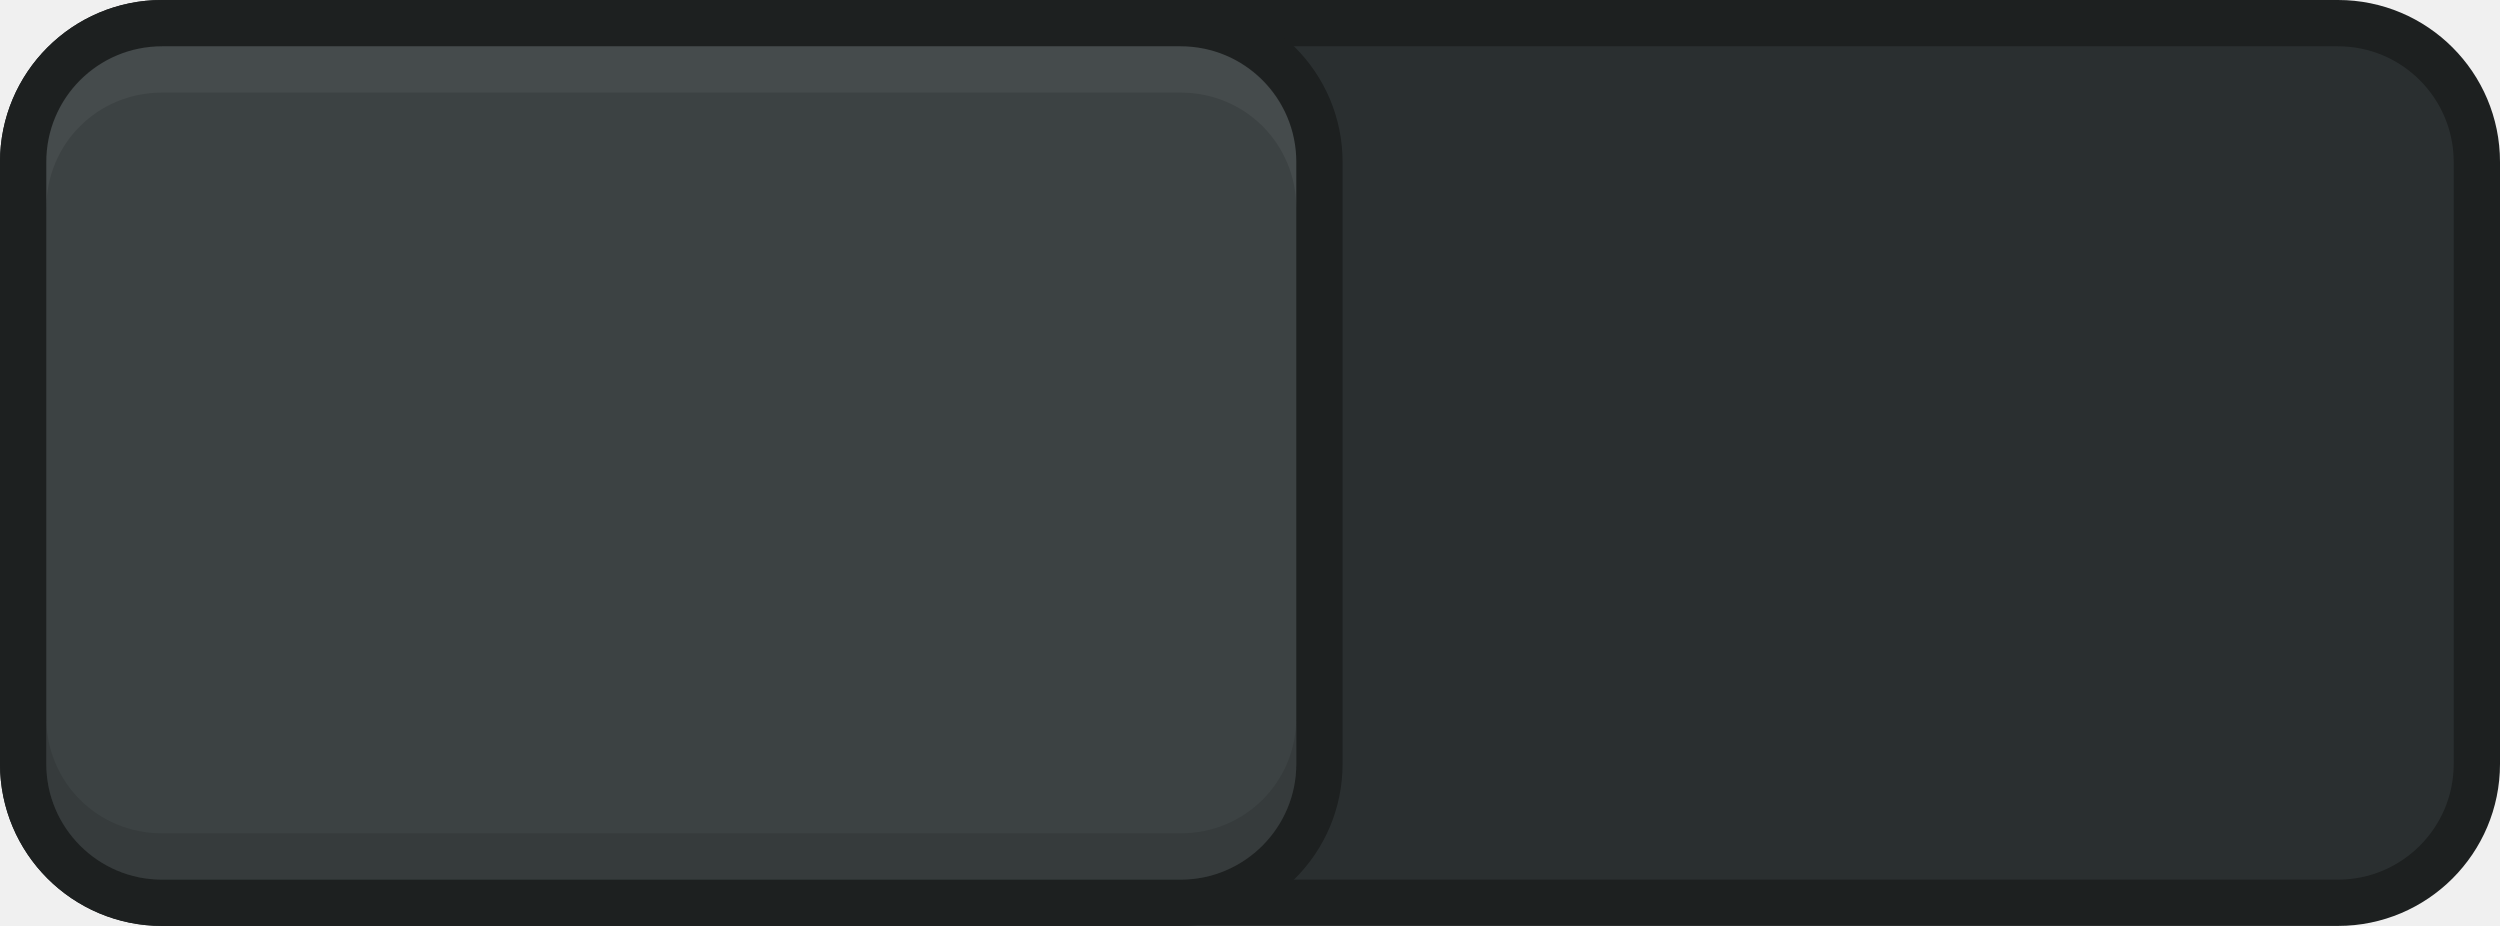
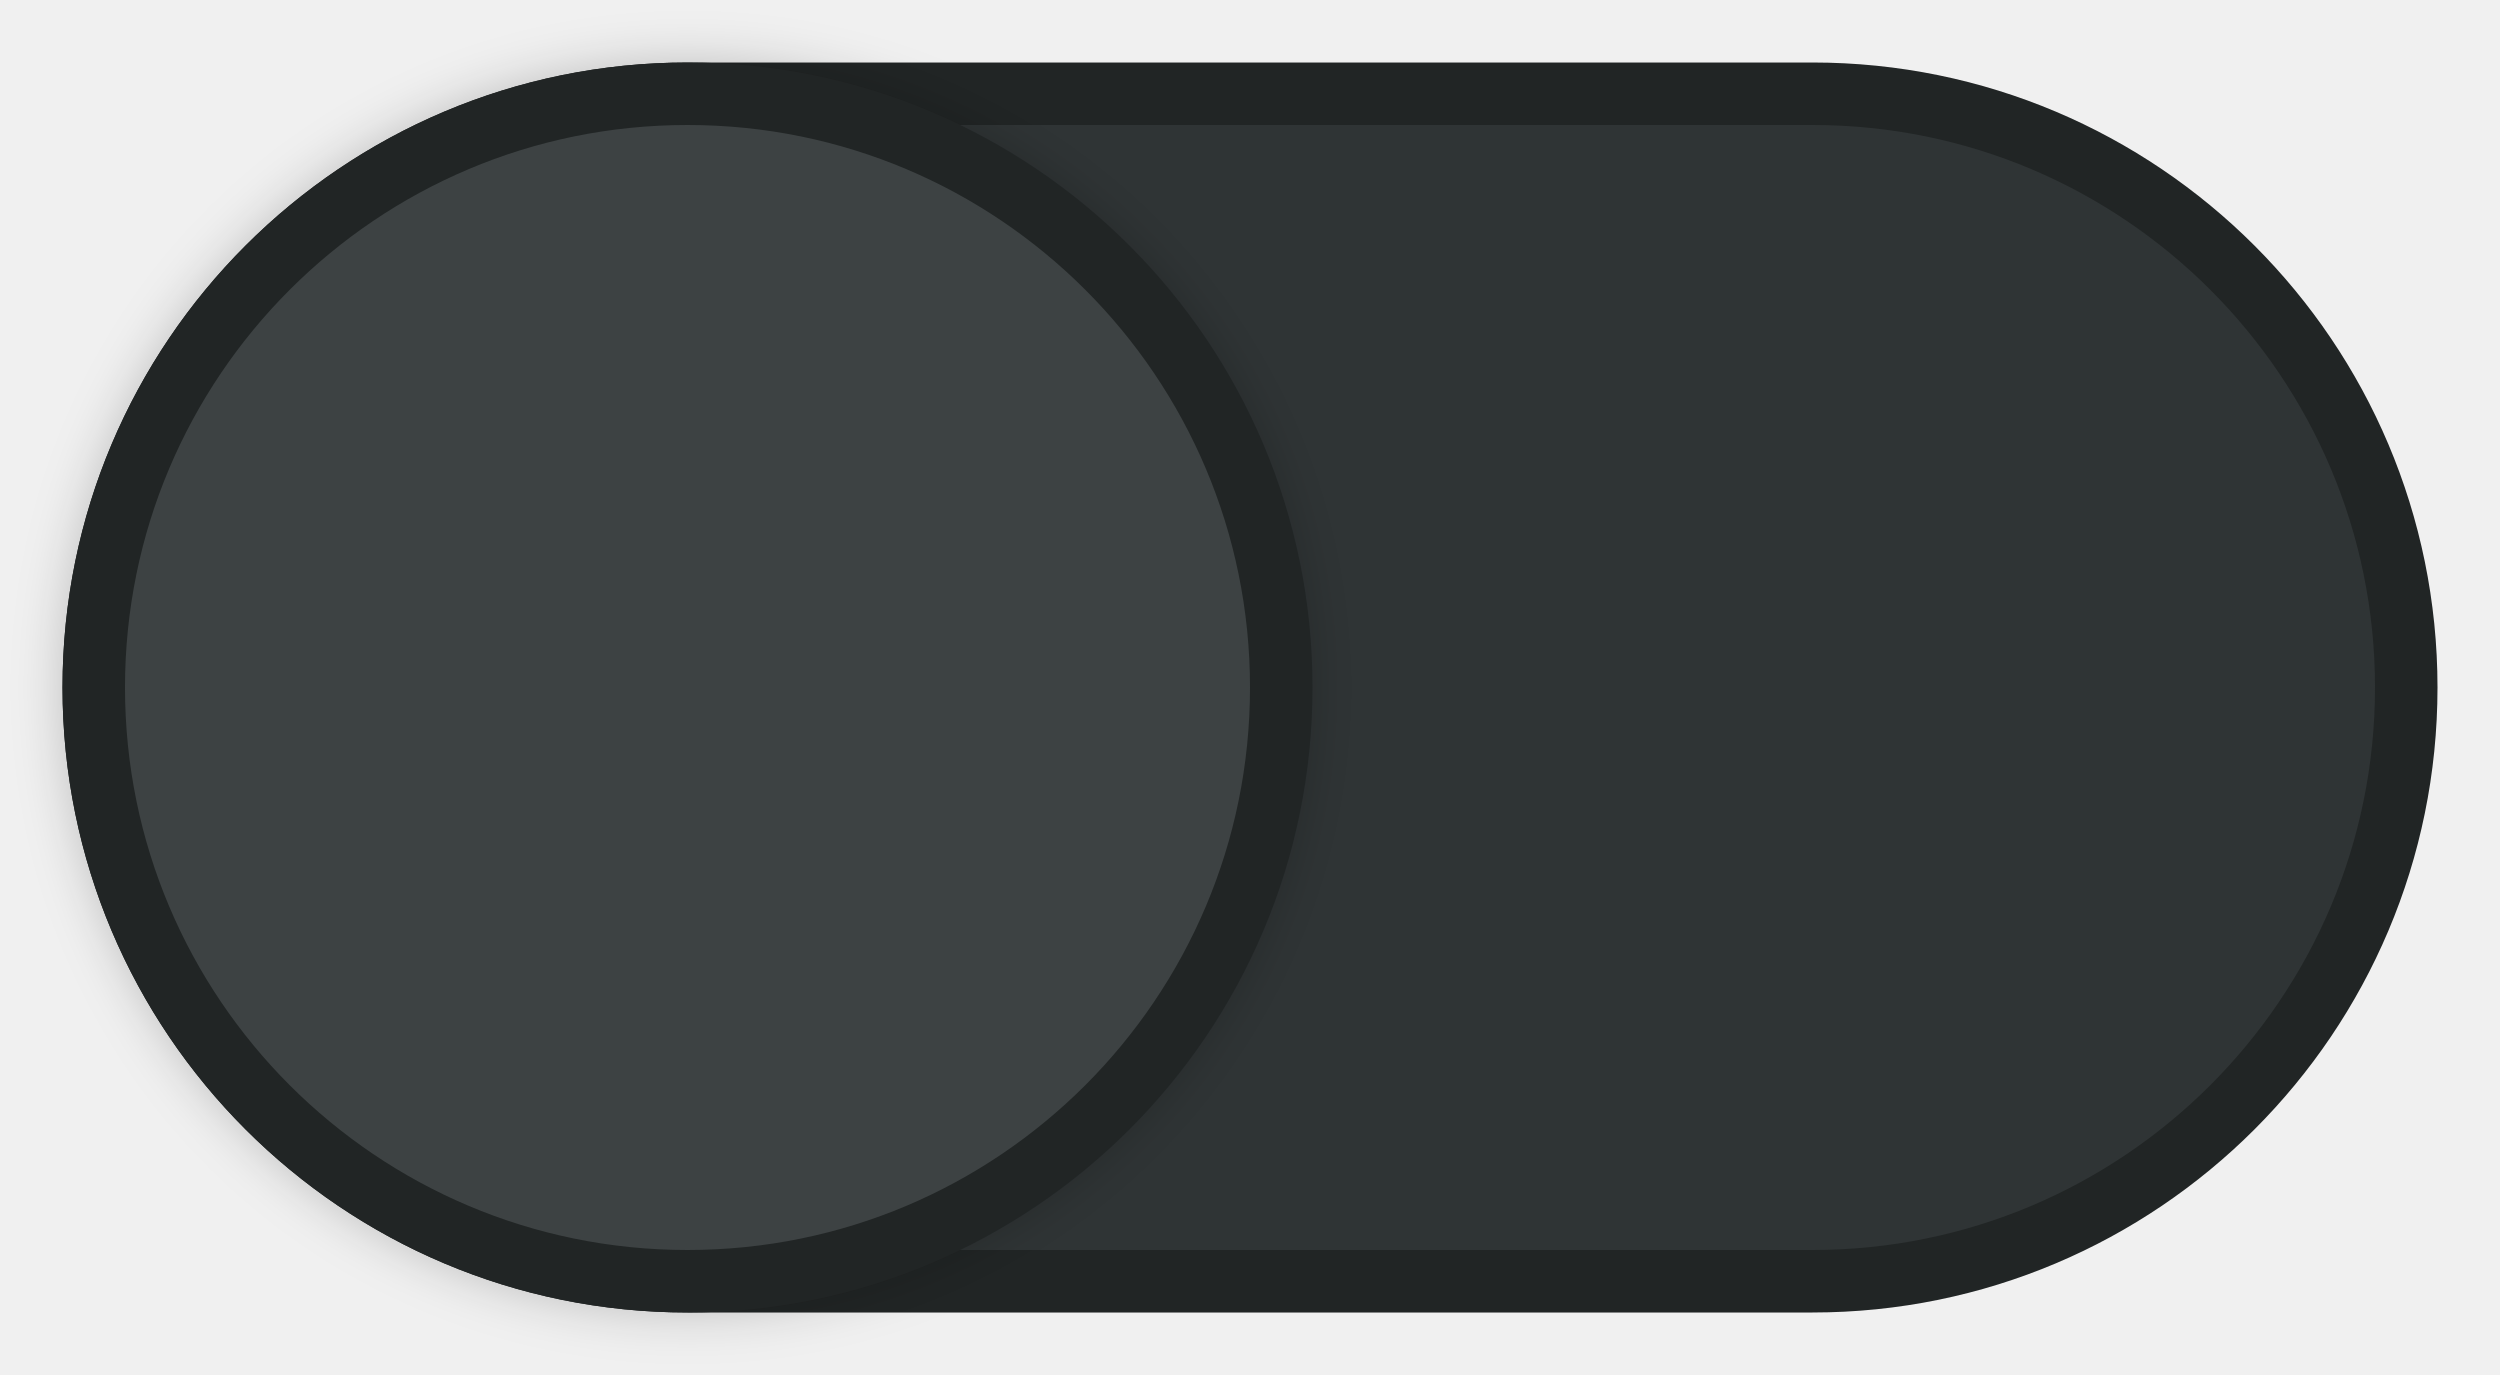
- <svg xmlns="http://www.w3.org/2000/svg" width="54" height="20" viewBox="0 0 54 20" version="1.1" id="svg8">
-   <defs id="defs2" />
-   <g id="layer1" transform="translate(0,-497.625)">
+ <svg xmlns="http://www.w3.org/2000/svg" width="40" height="22" viewBox="0 0 40 22" version="1.1" id="svg8">
+   <defs id="defs2">
+     <filter style="color-interpolation-filters:sRGB" id="filter856" x="-0.048" width="1.096" y="-0.048" height="1.096">
+       <feGaussianBlur stdDeviation="0.4" id="feGaussianBlur858" />
+     </filter>
+   </defs>
+   <g id="layer1" transform="translate(0,-495.625)">
    <g id="pan-start-symbolic" transform="rotate(-90,18,509.625)">
-       <rect style="opacity:1;fill:#2a2f30;fill-opacity:1;stroke:#1d2020;stroke-width:1;stroke-linecap:round;stroke-linejoin:miter;stroke-miterlimit:4;stroke-dasharray:none;stroke-opacity:1" id="rect925" width="53" height="19" x="492.125" y="-29.5" transform="rotate(90)" ry="3" />
-       <rect ry="3" transform="rotate(90)" y="-29.5" x="492.125" height="19" width="28" id="rect927" style="opacity:1;fill:#3c4243;fill-opacity:1;stroke:#1d2020;stroke-width:1;stroke-linecap:round;stroke-linejoin:miter;stroke-miterlimit:4;stroke-dasharray:none;stroke-opacity:1" rx="3" />
-       <path style="color:#000000;font-style:normal;font-variant:normal;font-weight:normal;font-stretch:normal;font-size:medium;line-height:normal;font-family:sans-serif;font-variant-ligatures:normal;font-variant-position:normal;font-variant-caps:normal;font-variant-numeric:normal;font-variant-alternates:normal;font-feature-settings:normal;text-indent:0;text-align:start;text-decoration:none;text-decoration-line:none;text-decoration-style:solid;text-decoration-color:#000000;letter-spacing:normal;word-spacing:normal;text-transform:none;writing-mode:lr-tb;direction:ltr;text-orientation:mixed;dominant-baseline:auto;baseline-shift:baseline;text-anchor:start;white-space:normal;shape-padding:0;clip-rule:nonzero;display:inline;overflow:visible;visibility:visible;opacity:0.2;isolation:auto;mix-blend-mode:normal;color-interpolation:sRGB;color-interpolation-filters:linearRGB;solid-color:#000000;solid-opacity:1;vector-effect:none;fill:#1d2020;fill-opacity:1;fill-rule:nonzero;stroke:none;stroke-width:1;stroke-linecap:round;stroke-linejoin:miter;stroke-miterlimit:4;stroke-dasharray:none;stroke-dashoffset:0;stroke-opacity:1;color-rendering:auto;image-rendering:auto;shape-rendering:auto;text-rendering:auto;enable-background:accumulate" d="m 14.5,492.625 h -1 c -1.219,0 -2.218,0.847 -2.449,1.992 -0.033,0.164 -0.051,0.334 -0.051,0.508 v 22 c 0,0.174 0.018,0.344 0.051,0.508 0.231,1.145 1.23,1.992 2.449,1.992 h 1 c -1.394,0 -2.5,-1.106 -2.5,-2.5 v -22 c 0,-1.394 1.106,-2.5 2.5,-2.5 z" id="rect1003" />
-       <path id="path1010" d="m 25.5,519.625 h 1 c 1.219,0 2.218,-0.847 2.449,-1.992 0.033,-0.164 0.051,-0.334 0.051,-0.508 v -22 c 0,-0.174 -0.018,-0.344 -0.051,-0.508 -0.231,-1.145 -1.23,-1.992 -2.449,-1.992 h -1 c 1.394,0 2.5,1.106 2.5,2.5 v 22 c 0,1.394 -1.106,2.5 -2.5,2.5 z" style="color:#000000;font-style:normal;font-variant:normal;font-weight:normal;font-stretch:normal;font-size:medium;line-height:normal;font-family:sans-serif;font-variant-ligatures:normal;font-variant-position:normal;font-variant-caps:normal;font-variant-numeric:normal;font-variant-alternates:normal;font-feature-settings:normal;text-indent:0;text-align:start;text-decoration:none;text-decoration-line:none;text-decoration-style:solid;text-decoration-color:#000000;letter-spacing:normal;word-spacing:normal;text-transform:none;writing-mode:lr-tb;direction:ltr;text-orientation:mixed;dominant-baseline:auto;baseline-shift:baseline;text-anchor:start;white-space:normal;shape-padding:0;clip-rule:nonzero;display:inline;overflow:visible;visibility:visible;opacity:0.05;isolation:auto;mix-blend-mode:normal;color-interpolation:sRGB;color-interpolation-filters:linearRGB;solid-color:#000000;solid-opacity:1;vector-effect:none;fill:#ffffff;fill-opacity:1;fill-rule:nonzero;stroke:none;stroke-width:1;stroke-linecap:round;stroke-linejoin:miter;stroke-miterlimit:4;stroke-dasharray:none;stroke-dashoffset:0;stroke-opacity:1;color-rendering:auto;image-rendering:auto;shape-rendering:auto;text-rendering:auto;enable-background:accumulate" />
+       <rect style="opacity:1;fill:#2f3435;fill-opacity:1;stroke:#212525;stroke-width:1;stroke-linecap:round;stroke-linejoin:miter;stroke-miterlimit:4;stroke-dasharray:none;stroke-opacity:1" id="rect925" width="37" height="19" x="493.125" y="-30.5" ry="9.5" rx="9.5" transform="rotate(90)" />
+       <rect rx="10" ry="10" y="-31" x="492.625" height="20" width="20" id="rect830" style="opacity:0.2;fill:#000000;fill-opacity:1;stroke:none;stroke-width:1;stroke-linecap:square;stroke-linejoin:round;stroke-miterlimit:4;stroke-dasharray:none;stroke-opacity:1;filter:url(#filter856)" transform="rotate(90)" />
+       <rect style="opacity:1;fill:#3d4243;fill-opacity:1;stroke:#212525;stroke-width:1;stroke-linecap:square;stroke-linejoin:round;stroke-miterlimit:4;stroke-dasharray:none;stroke-opacity:1" id="rect826" width="19" height="19" x="493.125" y="-30.5" ry="10.5" rx="10.5" transform="rotate(90)" />
    </g>
  </g>
</svg>
